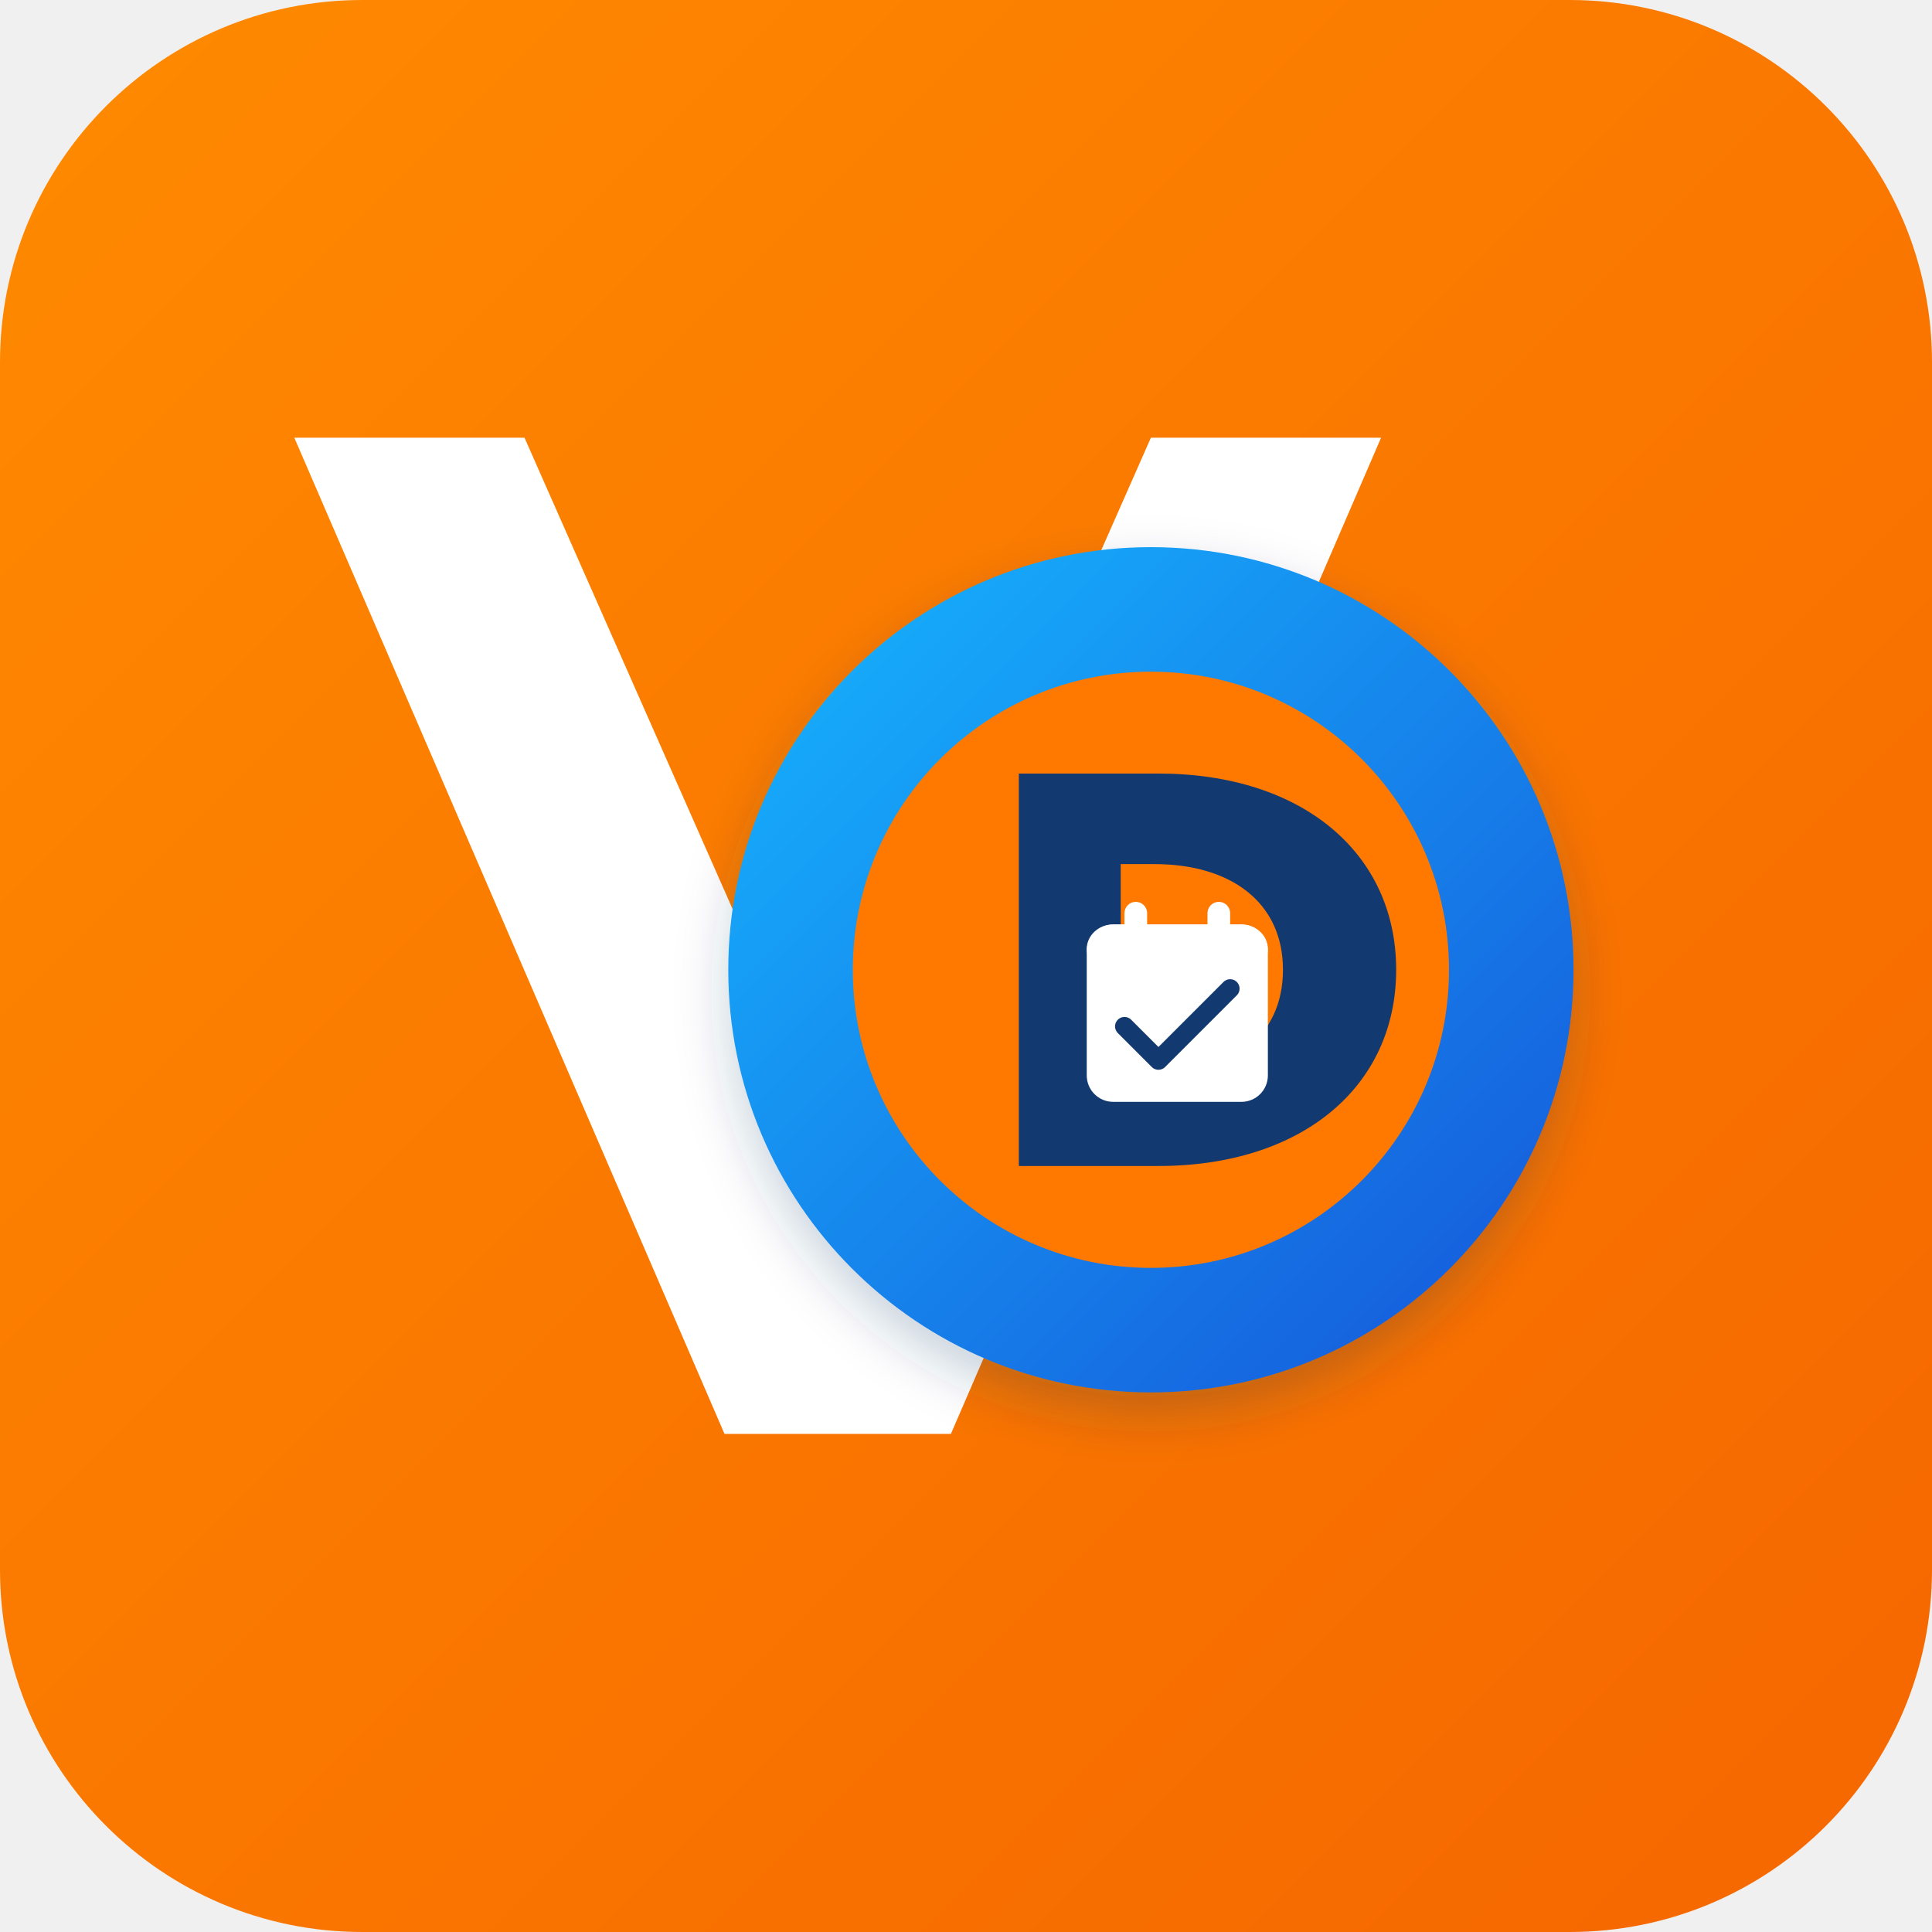
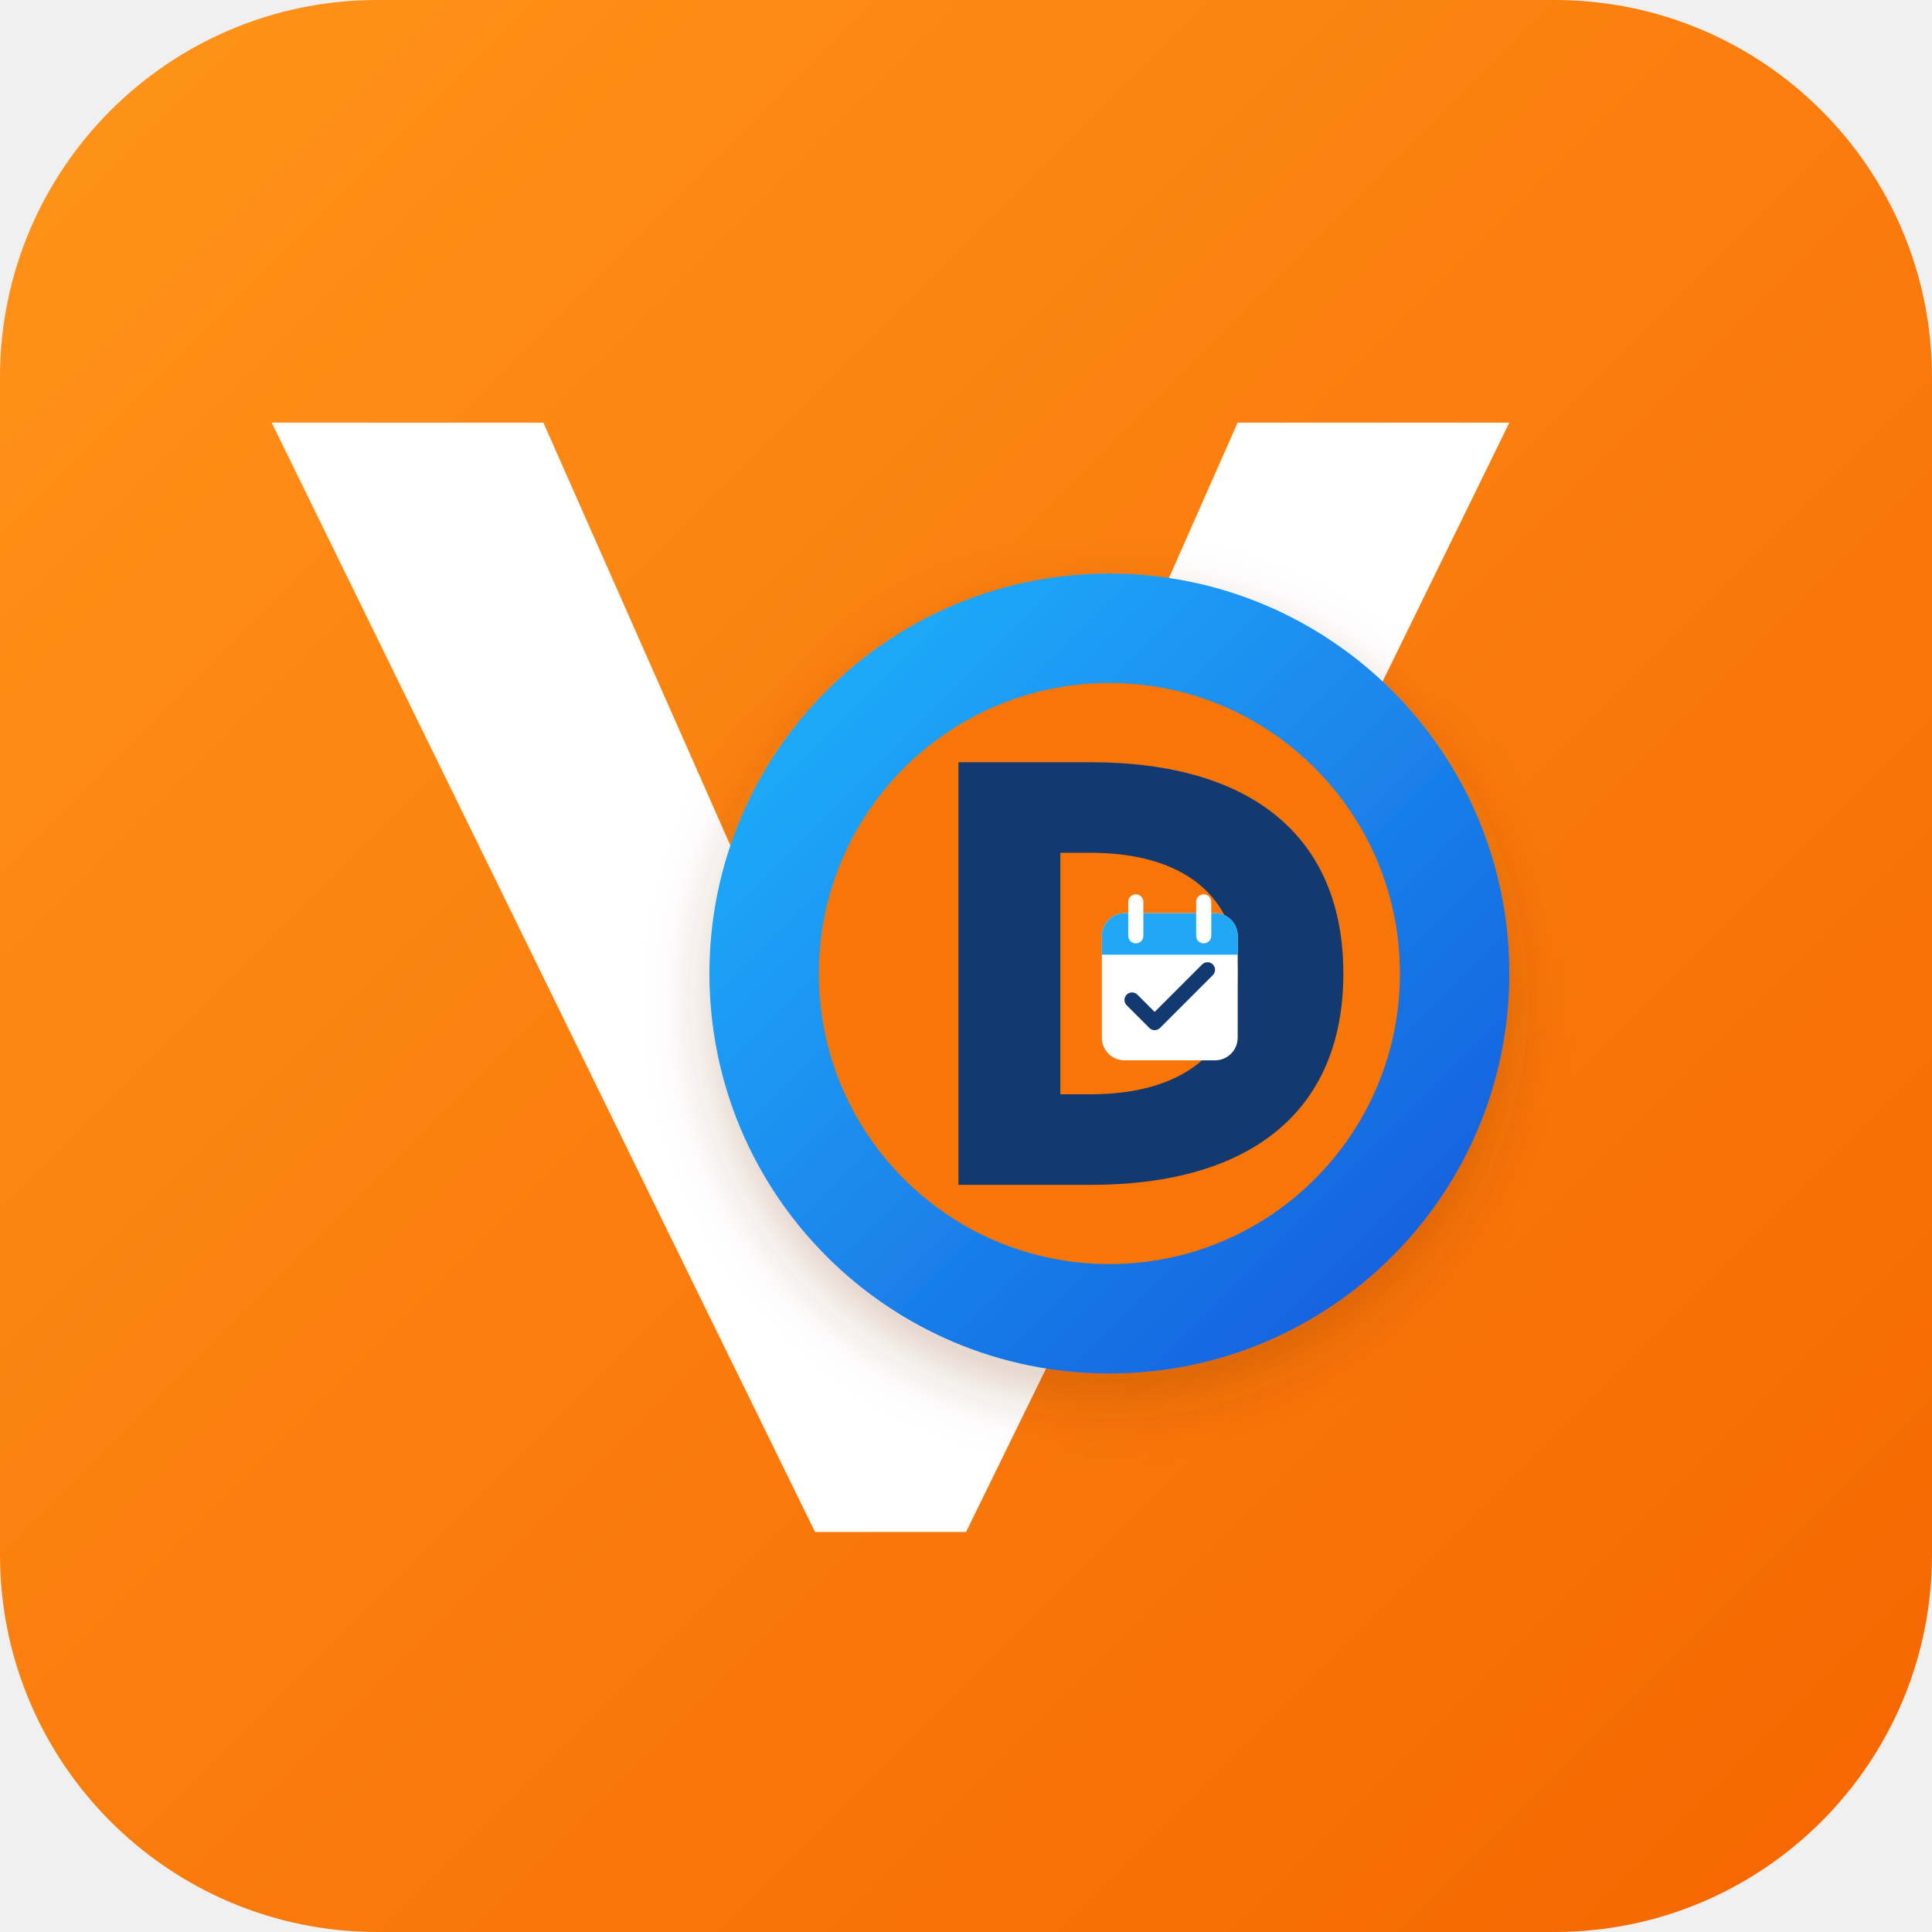
<svg xmlns="http://www.w3.org/2000/svg" width="512" height="512" viewBox="0 0 512 512" role="img" aria-labelledby="title desc">
  <defs>
    <linearGradient id="bg" x1="0" y1="0" x2="1" y2="1">
-       <stop offset="0%" stop-color="#FF8A00" />
+       <stop offset="0%" stop-color="#FF941A" />
      <stop offset="100%" stop-color="#F56600" />
    </linearGradient>
-     <linearGradient id="techBlue" x1="0" y1="0" x2="1" y2="1">
-       <stop offset="0%" stop-color="#18B6FF" />
+     <linearGradient id="ring" x1="0" y1="0" x2="1" y2="1">
+       <stop offset="0%" stop-color="#21B8FF" />
      <stop offset="100%" stop-color="#1455D9" />
    </linearGradient>
    <filter id="shadow" x="-30%" y="-30%" width="160%" height="160%">
-       <feDropShadow dx="0" dy="6" stdDeviation="7" flood-color="#0B315D" flood-opacity="0.22" />
+       <feDropShadow dx="0" dy="7" stdDeviation="8" flood-color="#7C2D12" flood-opacity=".25" />
    </filter>
  </defs>
-   <rect x="0" y="0" width="512" height="512" rx="96" fill="url(#bg)" />
-   <path d="       M78 116       H139       L222 304       L305 116       H366       L252 380       H192       Z     " fill="#FFFFFF" />
-   <circle cx="305" cy="257" r="112" fill="url(#techBlue)" filter="url(#shadow)" />
-   <circle cx="305" cy="257" r="79" fill="#FF7900" />
-   <path d="       M270 205       H307       C345 205 370 226 370 257       C370 288 345 309 307 309       H270       Z        M297 229       V285       H306       C326 285 340 275 340 257       C340 239 326 229 306 229       Z     " fill="#123A70" fill-rule="evenodd" />
-   <g transform="translate(288 237)">
-     <rect x="0" y="8" width="48" height="47" rx="7" fill="#FFFFFF" />
-     <rect x="0" y="8" width="48" height="13" rx="7" fill="#FFFFFF" />
-     <rect x="10" y="2" width="6" height="14" rx="3" fill="#FFFFFF" />
-     <rect x="32" y="2" width="6" height="14" rx="3" fill="#FFFFFF" />
-     <path d="         M10 35         L19 44         L38 25       " fill="none" stroke="#123A70" stroke-width="5" stroke-linecap="round" stroke-linejoin="round" />
+   <rect width="512" height="512" rx="100" fill="url(#bg)" />
+   <path d="M72 112h72l92 208 92-208h72L256 406h-40z" fill="#fff" />
+   <circle cx="294" cy="258" r="106" fill="url(#ring)" filter="url(#shadow)" />
+   <circle cx="294" cy="258" r="77" fill="#F87508" />
+   <path fill="#123A70" fill-rule="evenodd" d="M254 202h35c43 0 67 20 67 56s-24 56-67 56h-35zm27 24v64h8c24 0 39-11 39-32s-15-32-39-32z" />
+   <g transform="translate(292 235)">
+     <rect x="0" y="7" width="36" height="39" rx="6" fill="#fff" />
+     <path d="M0 13a6 6 0 0 1 6-6h24a6 6 0 0 1 6 6v5H0z" fill="#21A7F3" />
+     <path d="M9 4v9M27 4v9" stroke="#fff" stroke-width="4" stroke-linecap="round" />
+     <path d="m8 30 6 6 14-14" fill="none" stroke="#123A70" stroke-width="4" stroke-linecap="round" stroke-linejoin="round" />
  </g>
</svg>
